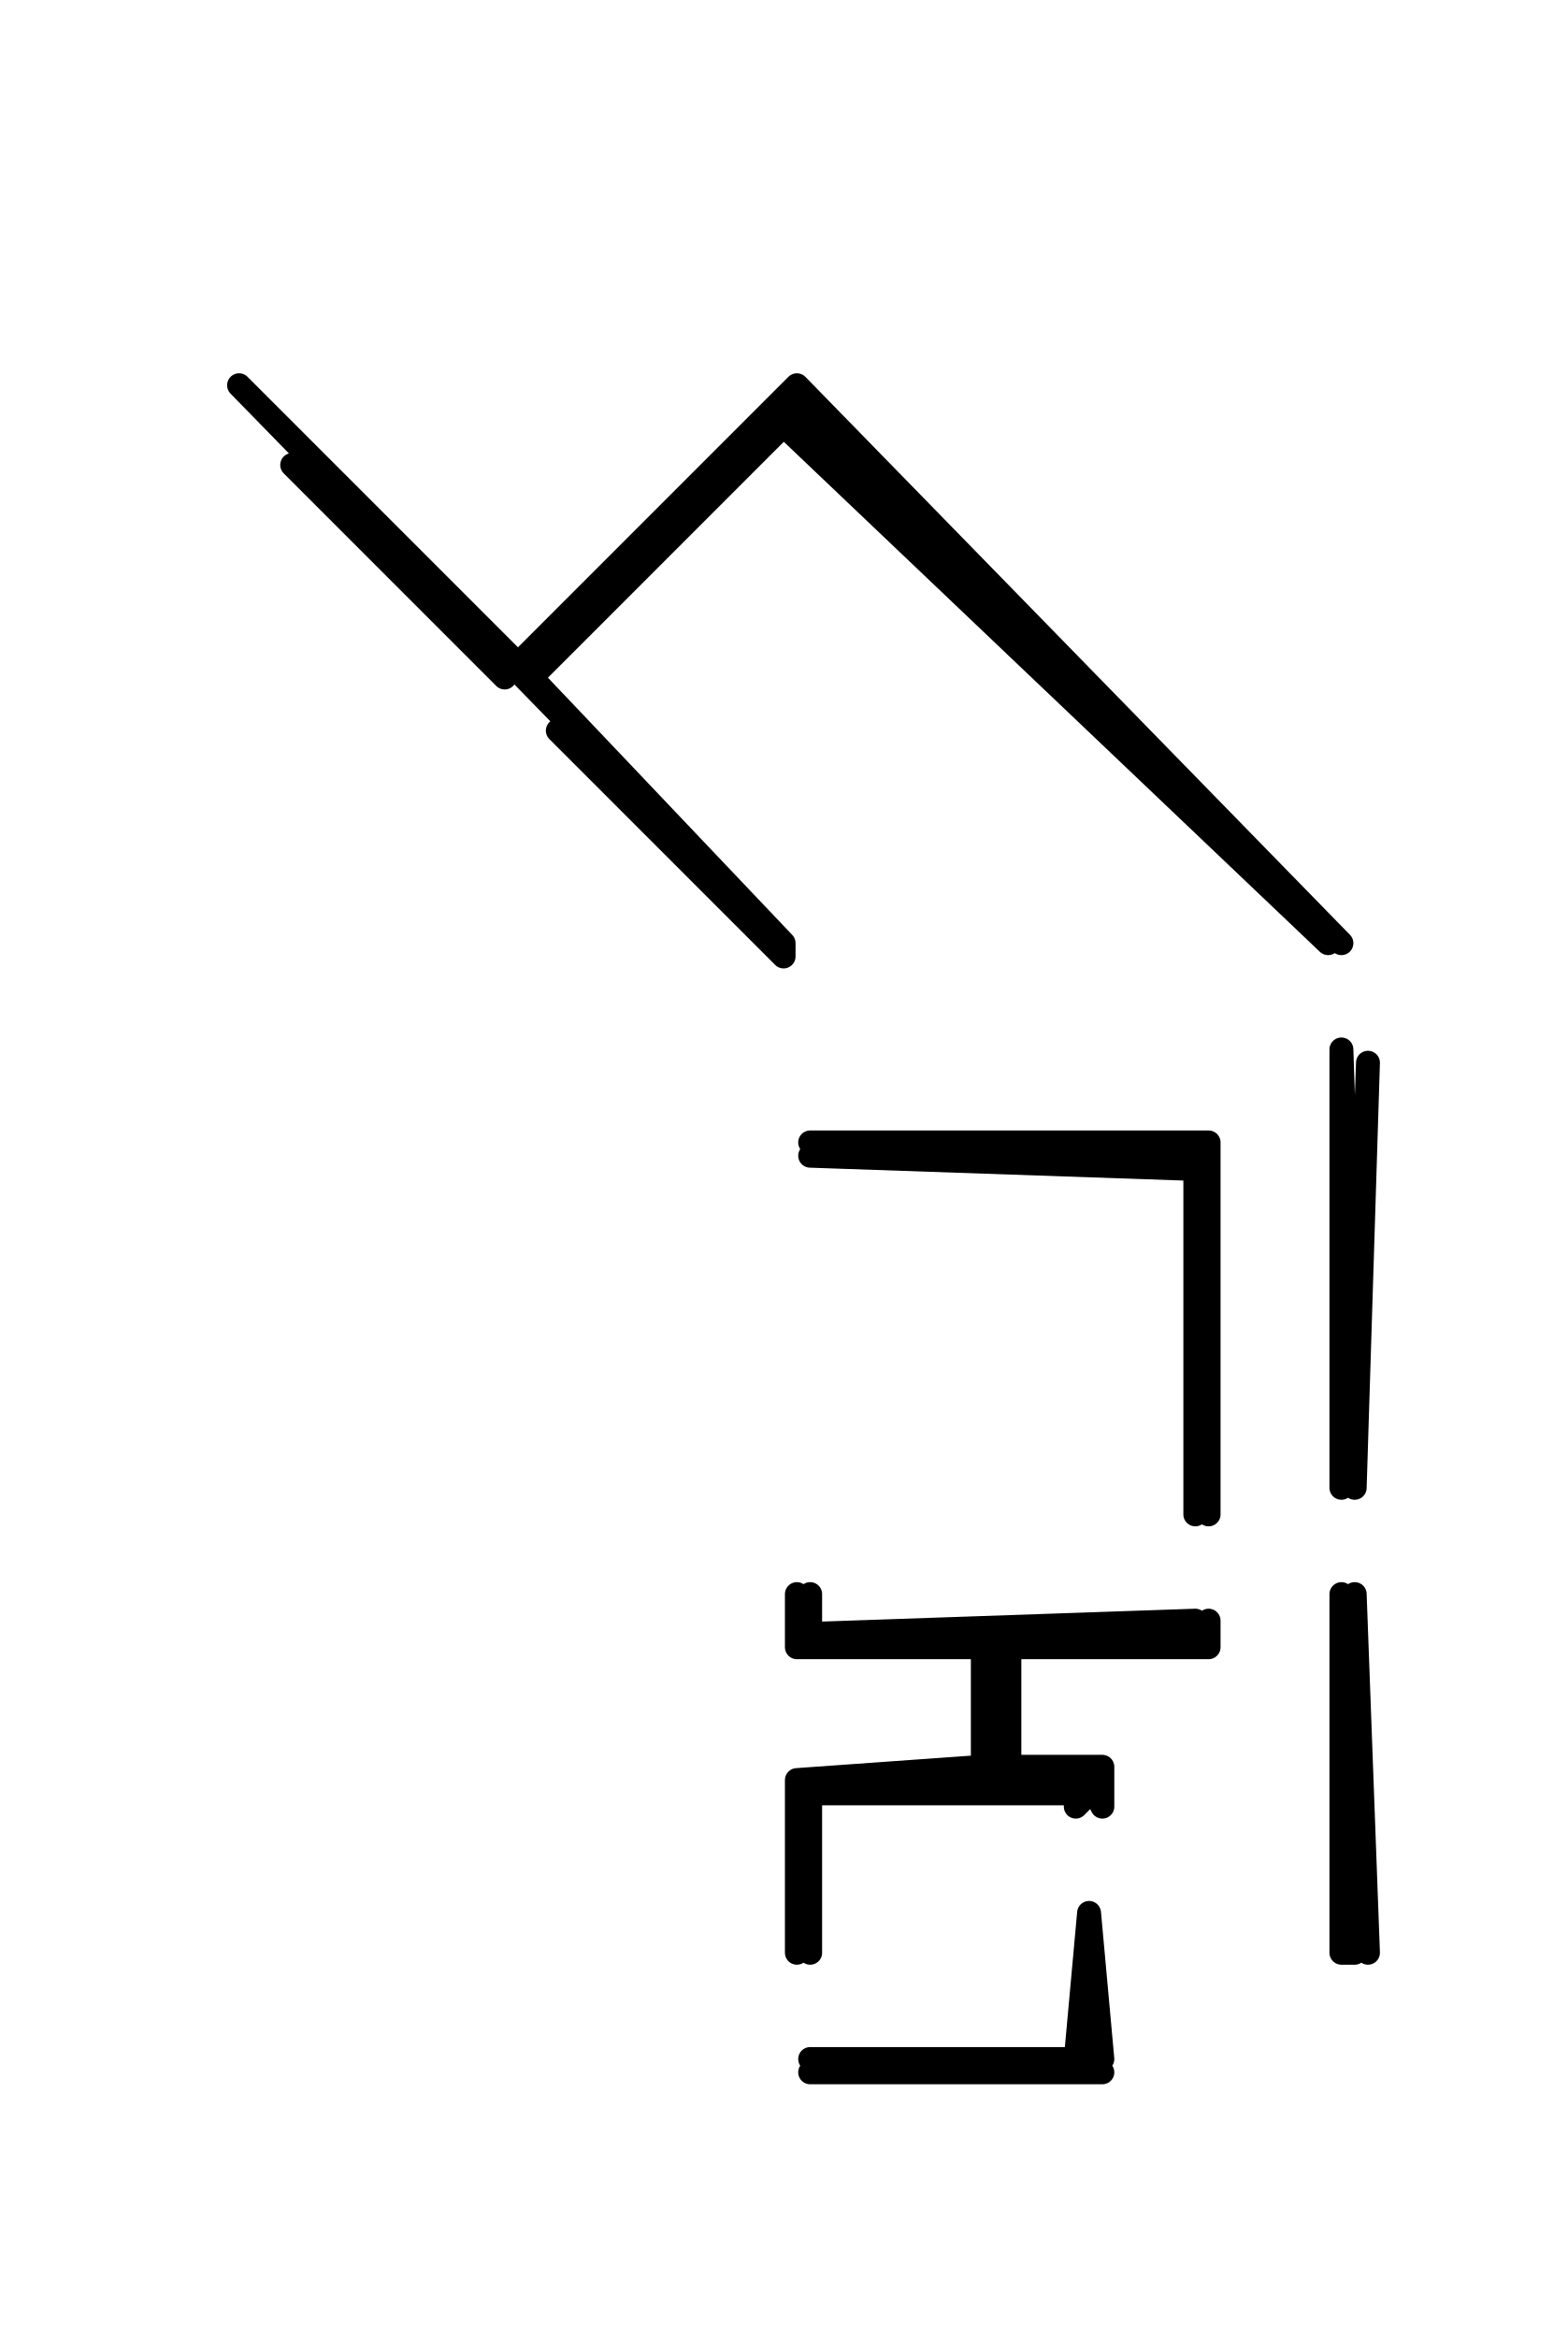
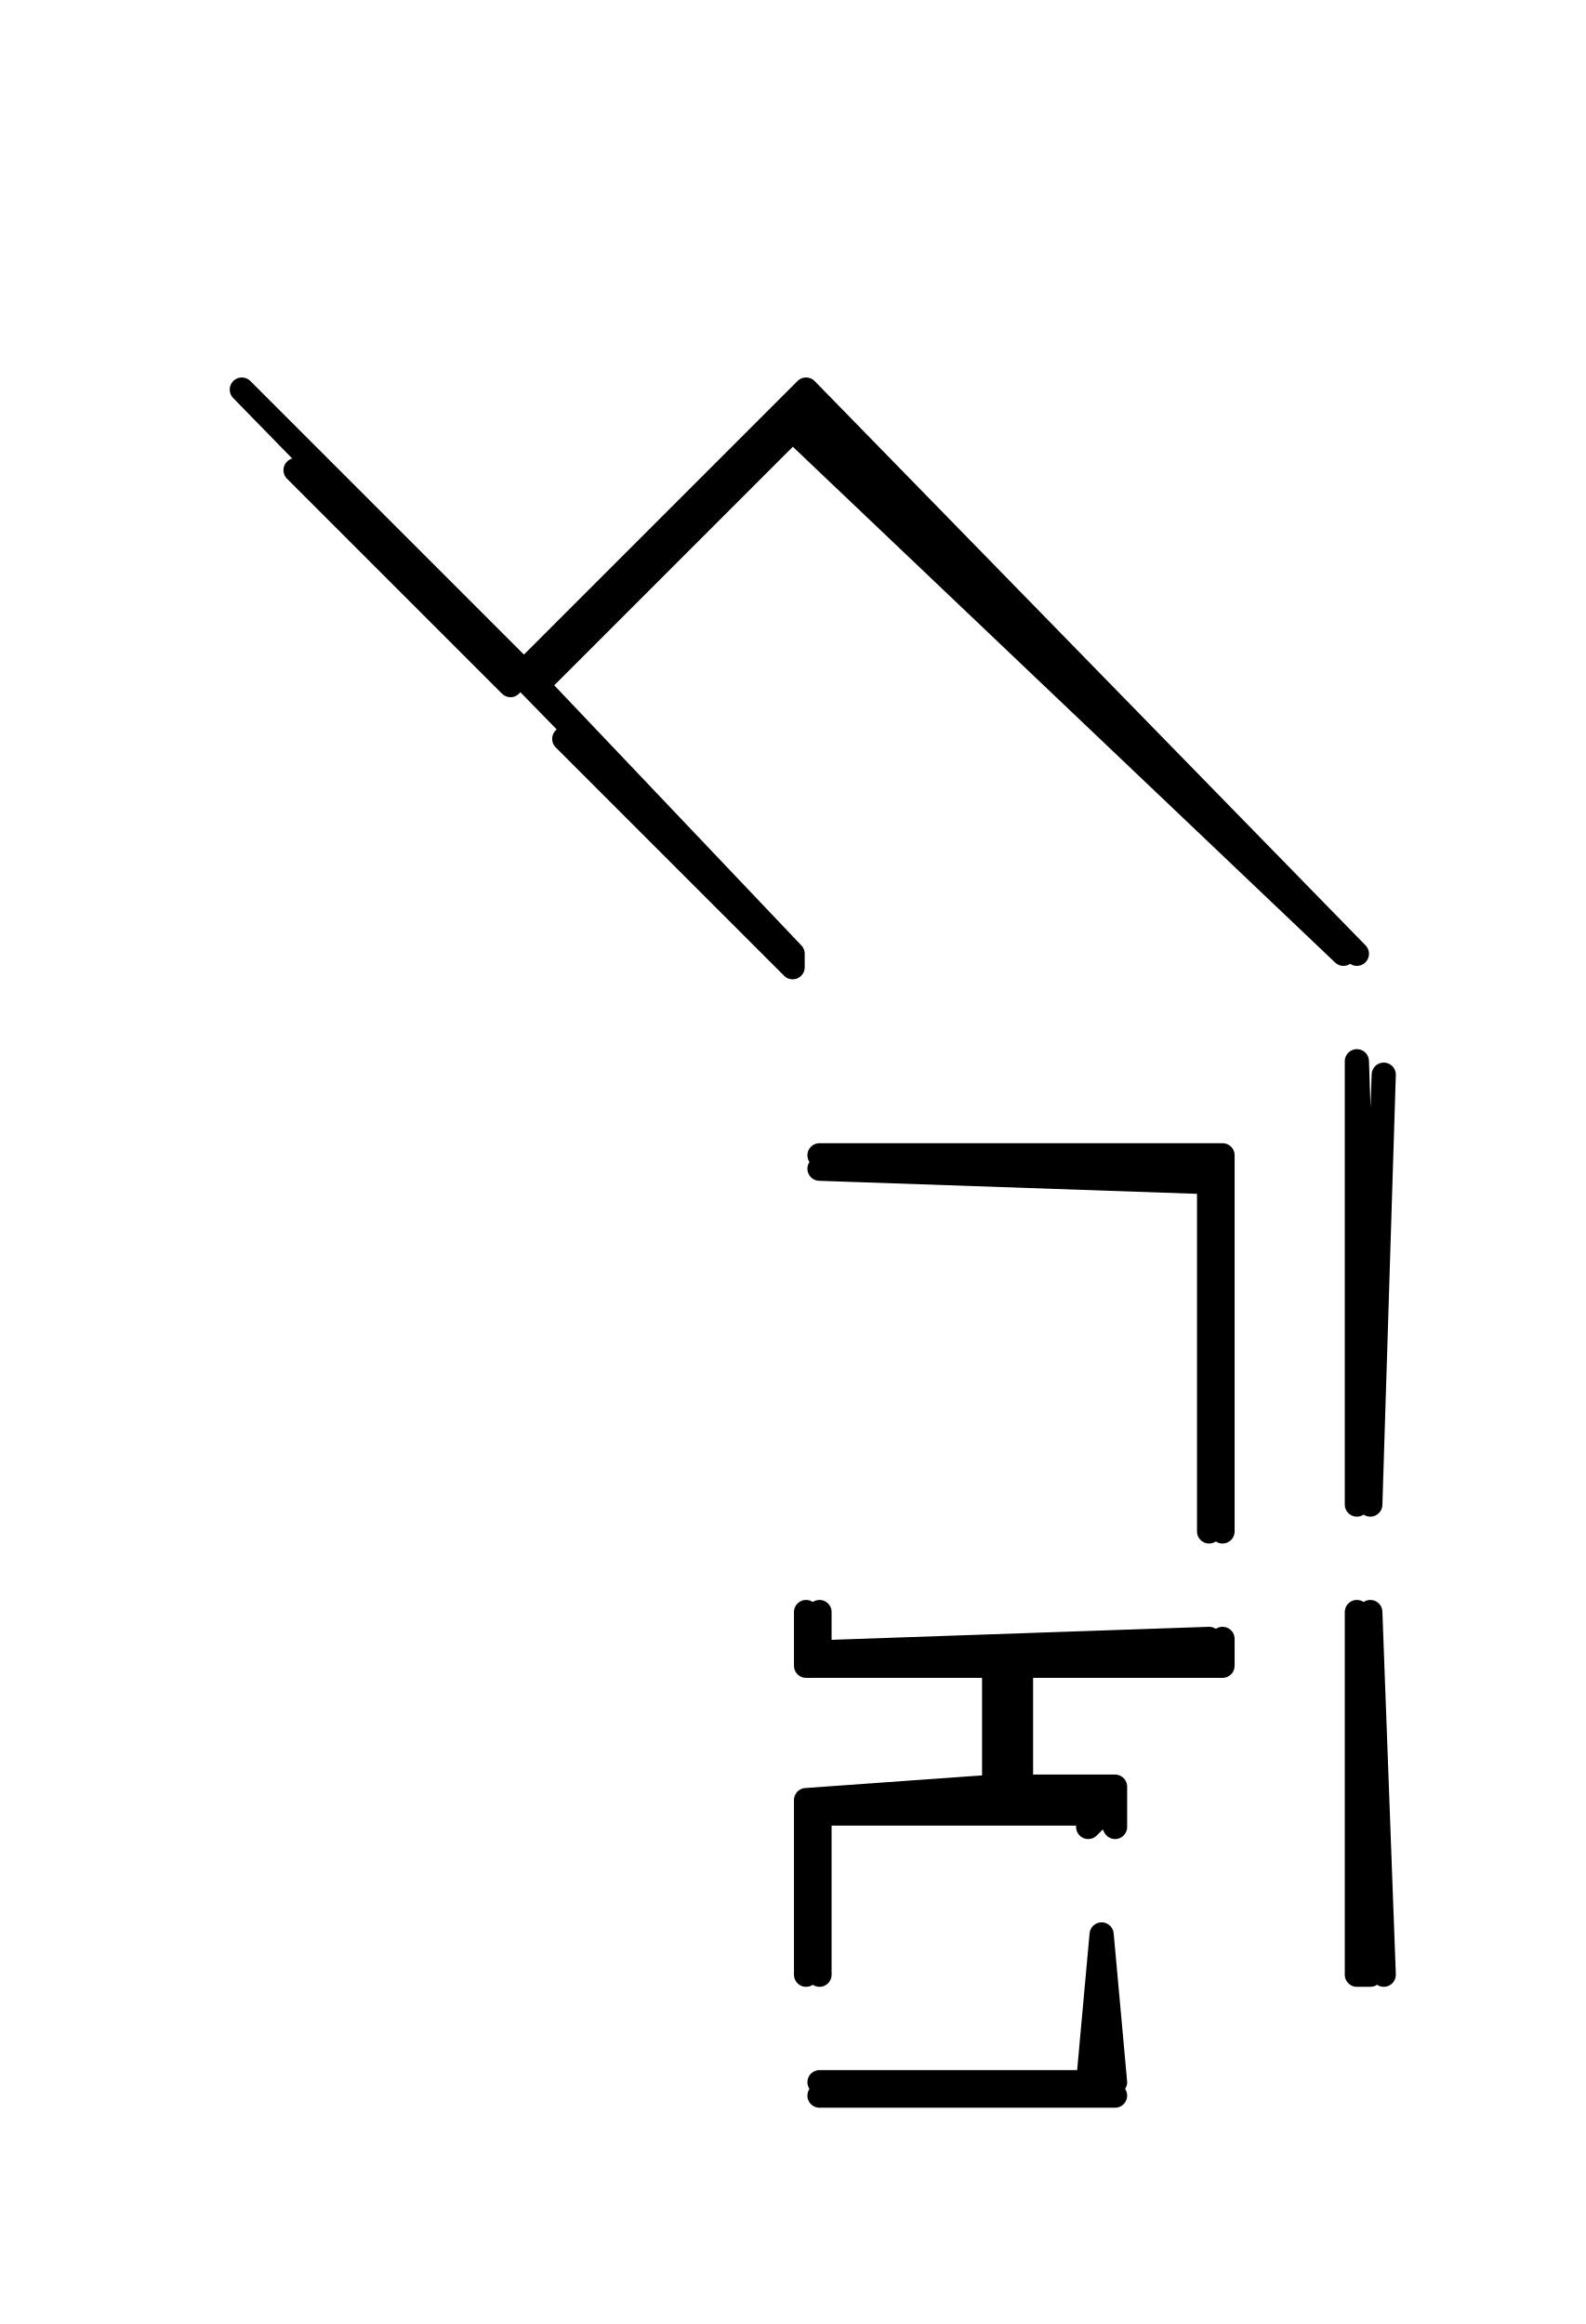
- <svg xmlns="http://www.w3.org/2000/svg" viewBox="0 0 11.8 17.6">
+ <svg xmlns="http://www.w3.org/2000/svg" viewBox="0 0 11.8 17.3">
  <path d="M6 2.9L3.9 5L1.8 2.9L5.9 7.1L4 5.1L5.9 3.2L10 7.1L6 3.1L3.9 5L5.9 3L10.1 7.1L6 2.9ZM3.8 5.1L2.2 3.5L3.8 5.1L3.8 5.1ZM5.9 7.1L4.2 5.5L5.9 7.2L5.9 7.1ZM6.1 12.3L9 12.3L9 12.2L6.1 12.3L6.1 12L6.1 12.3ZM6 12.4L7.4 12.4L7.4 13.3L6 13.4L6 14.7L6 13.4L7.5 13.4L7.5 12.4L6 12.3L6 12L6 12.4ZM8.2 13.5L6.1 13.5L6.1 14.7L6.1 13.5L8.1 13.5L8.1 13.6L8.2 13.5ZM6.1 15.5L8.2 15.5L8.2 14.4L8.1 15.5L6.1 15.5ZM6.1 8.6L9.1 8.7L9.1 11.4L9.1 8.6L6.1 8.6ZM6.1 8.7L9 8.8L9 11.4L9 8.7L6.1 8.7ZM7.5 13.4L8.2 13.4L8.3 13.6L8.3 13.3L7.6 13.3L7.6 12.4L9.1 12.4L9.1 12.2L9.1 12.3L7.5 12.4L7.5 13.4ZM8.2 15.5L8.3 15.5L8.2 14.4L8.2 14.4L8.2 15.5ZM8.3 15.6L6.1 15.6L8.3 15.6L8.3 15.6ZM10.2 11.2L10.3 8L10.2 10.9L10.1 7.9L10.1 11.2L10.2 11L10.2 11.2ZM10.2 12L10.3 14.7L10.2 12L10.2 12ZM10.2 14.7L10.1 12L10.1 14.7L10.2 14.7Z" fill="#000" stroke="#000" stroke-width=".18" stroke-linejoin="round" />
</svg>
